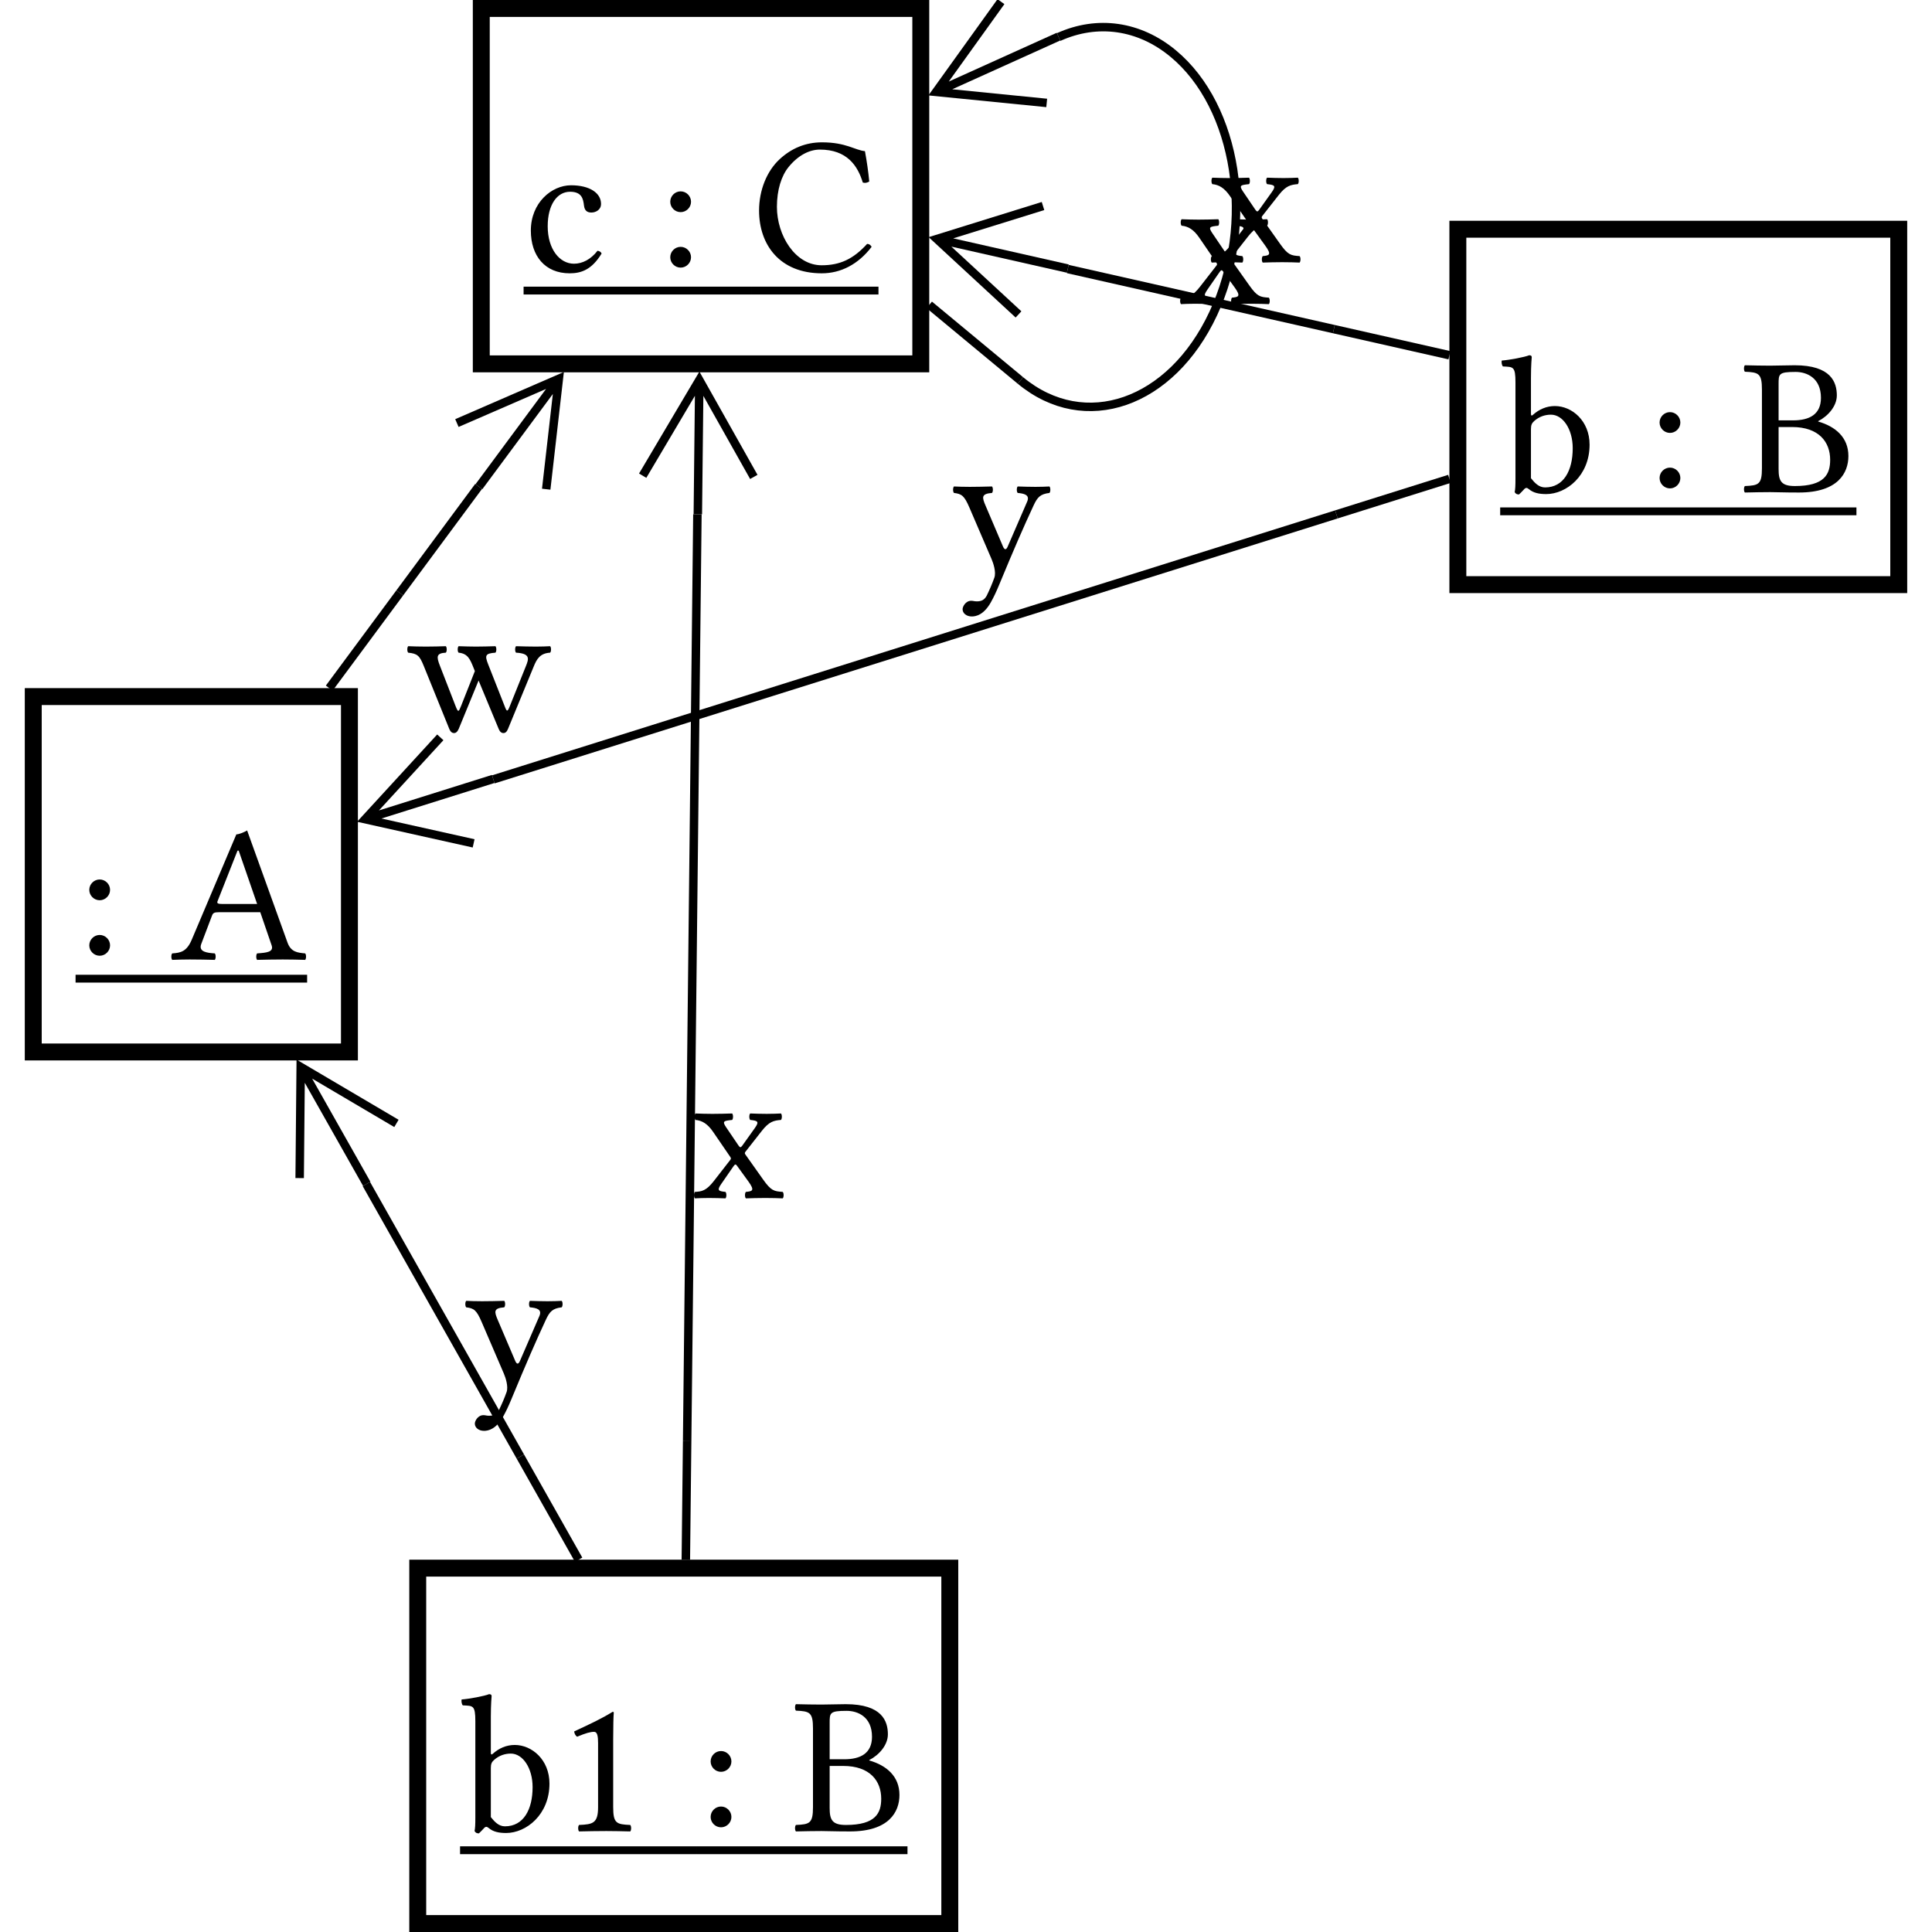
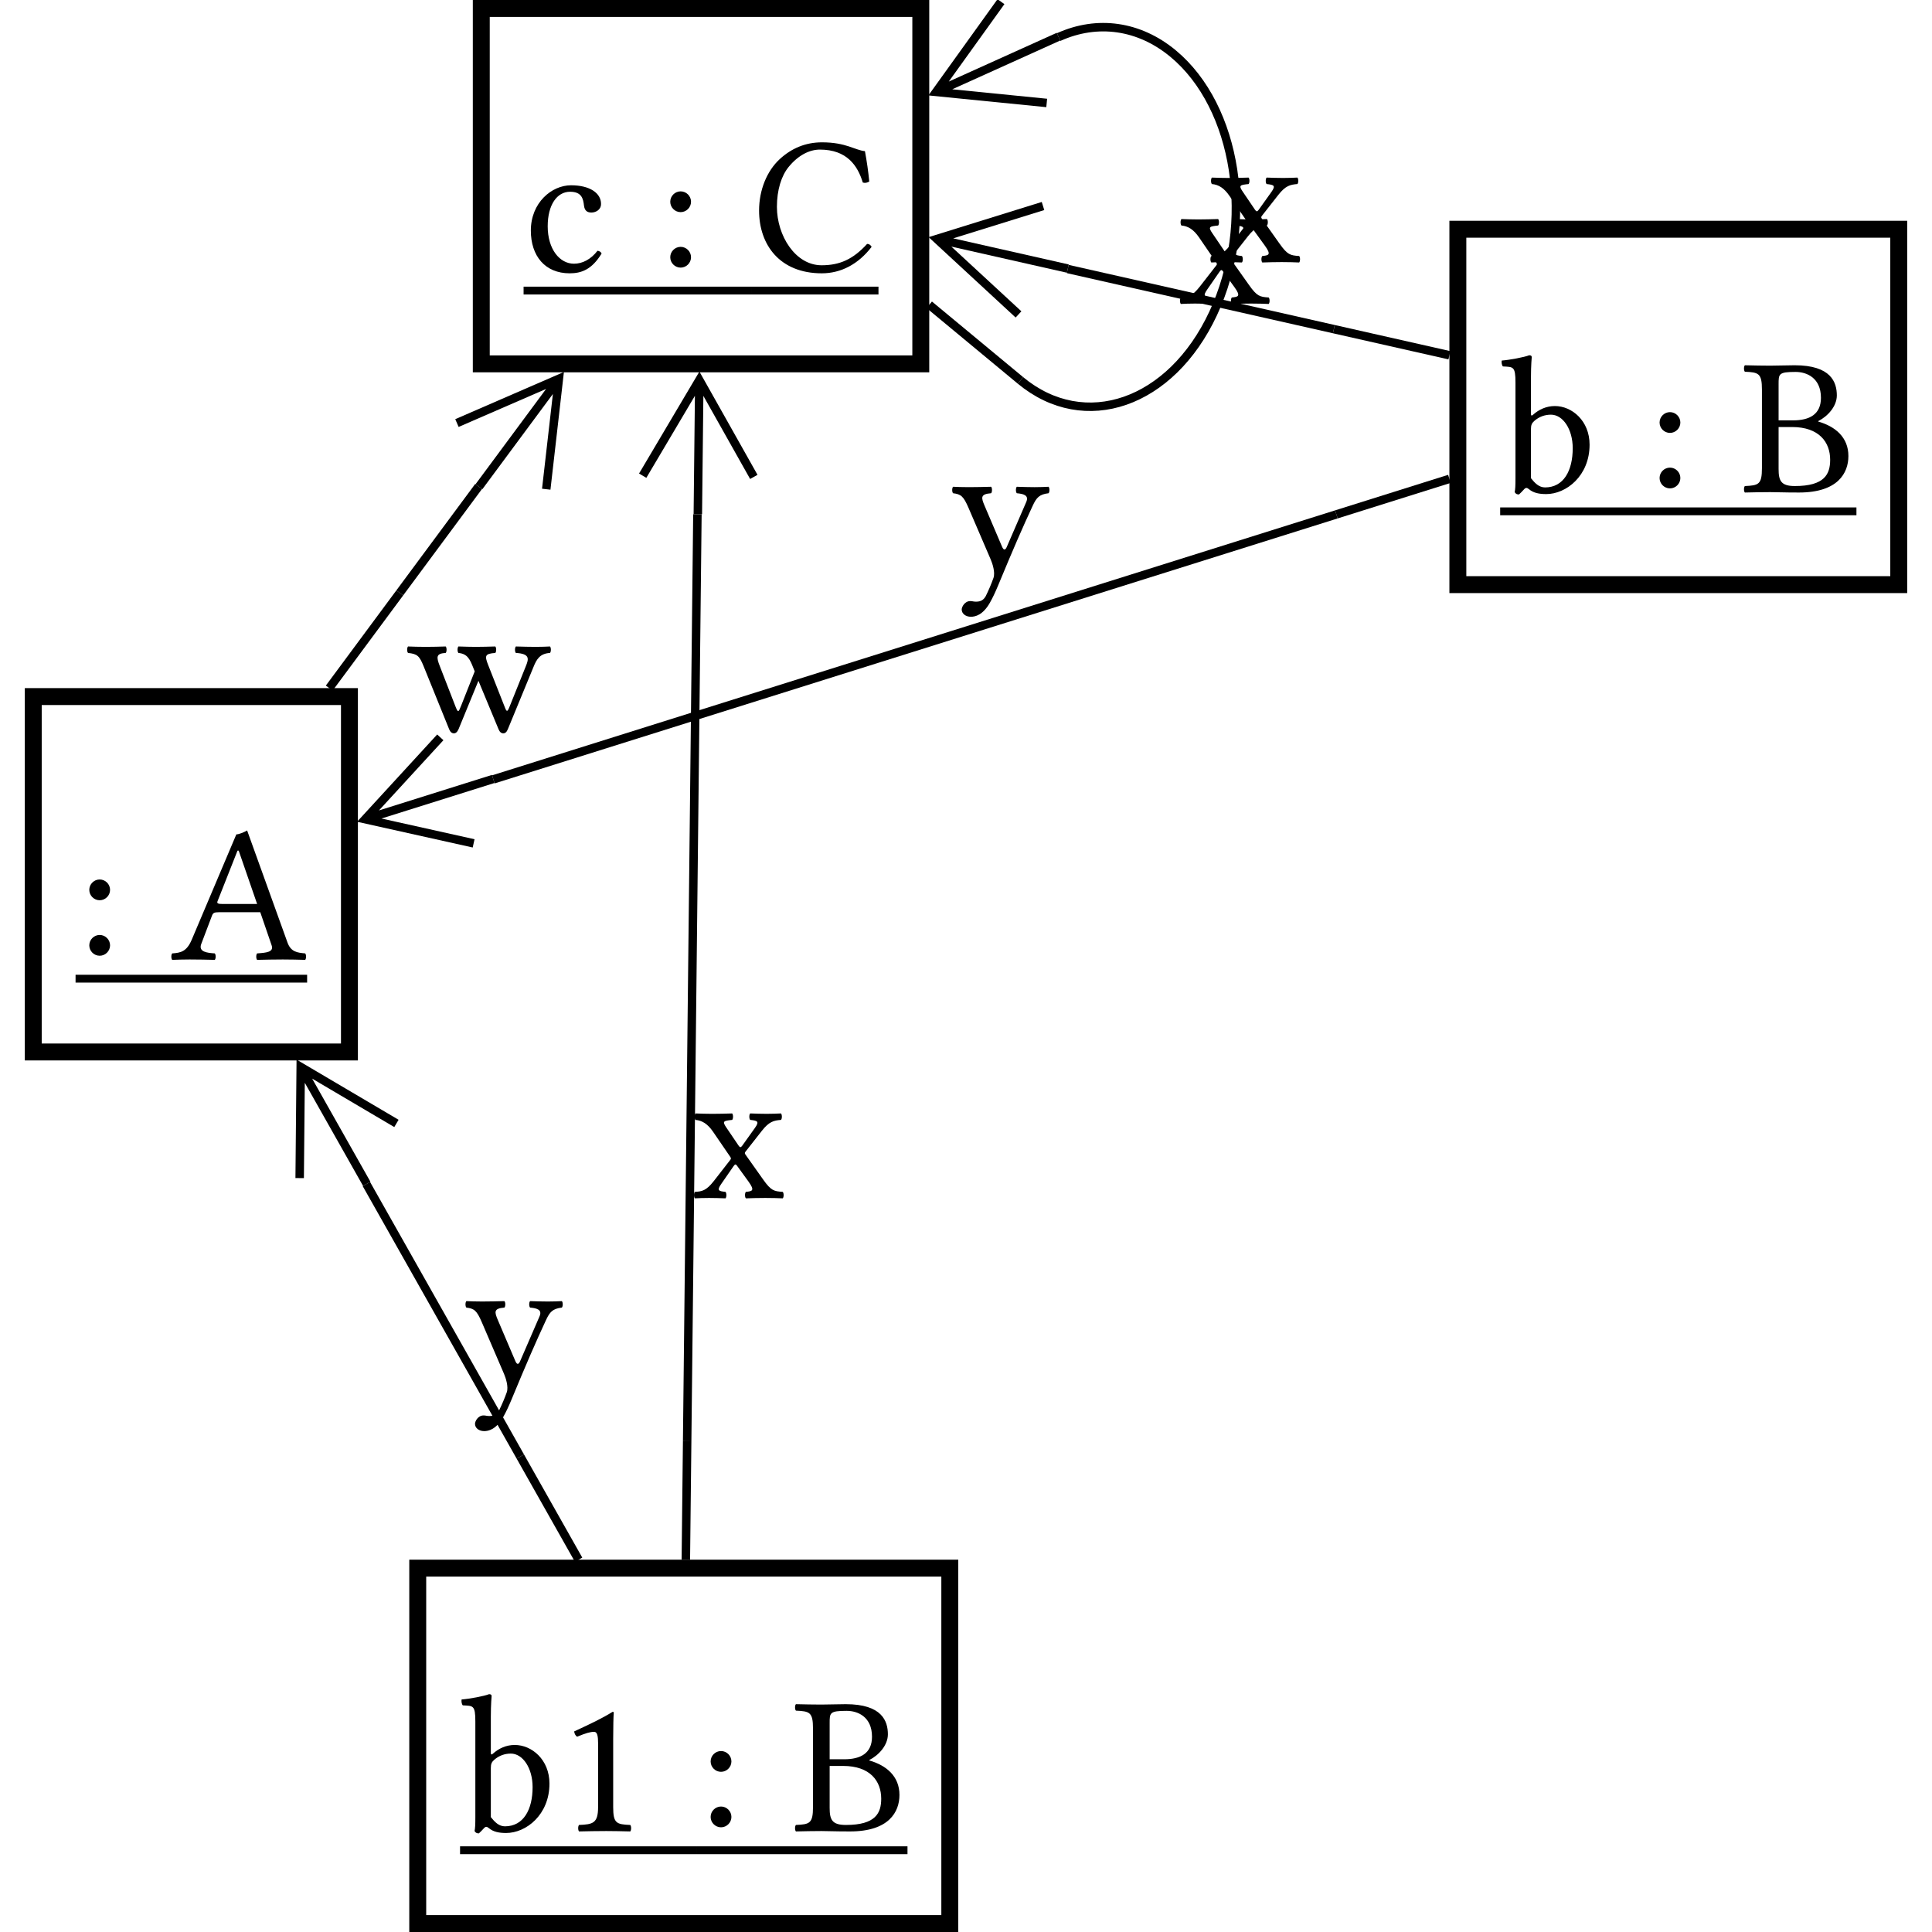
<svg xmlns="http://www.w3.org/2000/svg" font-size="1" height="400" stroke="rgb(0,0,0)" stroke-opacity="1" version="1.1" viewBox="0.0 0.0 400.0 400.0" width="400">
  <g fill="rgb(0,0,0)" fill-opacity="1.0" stroke="rgb(0,0,0)" stroke-linecap="butt" stroke-linejoin="miter" stroke-miterlimit="10.0" stroke-opacity="1.0" stroke-width="0.0">
    <path class="node" d="M 192.391,77.085 l -0,-77.085 h -94.5 l -0,77.085 Z" fill-opacity="1.0" />
    <path class="bgnode" d="M 188.888,73.581 l -0,-70.077 h -87.492 l -0,70.077 Z" fill="rgb(255,255,255)" fill-opacity="1.0" />
    <path class="nlabel" d="M 108.403,56.181 ZM 124.56,52.487 c -2.03,3.329 -4.181,4.1 -6.617 4.1c -5.115,-0 -8.038,-3.613 -8.038 -8.85c 0,-5.764 4.303,-9.377 8.322 -9.377c 3.897,-0 6.211,1.624 6.211 3.857c 0,1.258 -1.137,1.786 -1.989 1.786c -0.853,-0 -1.421,-0.365 -1.543 -1.461c -0.162,-1.421 -0.487,-2.842 -2.882 -2.842c -2.679,-0 -4.628,2.679 -4.628 7.145c 0,4.75 2.476,7.754 5.44 7.754c 1.746,-0 3.491,-0.893 4.871 -2.679c 0.365,0.041 0.69,0.203 0.853 0.568ZM 125.778,60.971 l -0,-1.624 h -17.375 l -0,1.624 ZM 135.926,60.971 l -0,-1.624 h -10.149 l -0,1.624 ZM 135.926,56.181 ZM 138.768,41.77 c 0,-1.177 0.974,-2.151 2.151 -2.151c 1.177,-0 2.151,0.974 2.151 2.151c 0,1.177 -0.974,2.151 -2.151 2.151c -1.177,-0 -2.151,-0.974 -2.151 -2.151ZM 138.768,41.77 ZM 138.768,53.258 c 0,-1.177 0.974,-2.151 2.151 -2.151c 1.177,-0 2.151,0.974 2.151 2.151c 0,1.177 -0.974,2.151 -2.151 2.151c -1.177,-0 -2.151,-0.974 -2.151 -2.151ZM 145.507,60.971 l -0,-1.624 h -9.58 l -0,1.624 ZM 155.655,60.971 l -0,-1.624 h -10.149 l -0,1.624 ZM 155.655,56.181 ZM 170.148,56.587 c -8.728,-0 -12.99,-5.935 -12.99 -12.99c 0,-4.234 1.608,-8.208 4.303 -10.677c 2.395,-2.192 5.277,-3.451 8.728 -3.451c 4.993,-0 6.82,1.624 8.89 1.827c 0.406,2.233 0.69,4.181 0.893 6.292c -0.459,0.244 -0.853,0.365 -1.34 0.203c -1.056,-3.491 -3.288,-6.82 -8.89 -6.82c -2.111,-0 -4.465,1.137 -6.479 3.613c -1.482,1.823 -2.411,4.737 -2.411 8.241c 0,5.927 3.792,12.097 9.256 12.097c 3.775,-0 6.536,-1.258 9.418 -4.425c 0.447,-0 0.731,0.244 0.934 0.609c -2.76,3.613 -6.373,5.48 -10.311 5.48ZM 181.88,60.971 l -0,-1.624 h -26.224 l -0,1.624 Z" fill-opacity="1.0" />
  </g>
  <g fill="rgb(0,0,0)" fill-opacity="1.0" stroke="rgb(0,0,0)" stroke-linecap="butt" stroke-linejoin="miter" stroke-miterlimit="10.0" stroke-opacity="1.0" stroke-width="0.0">
    <path class="node" d="M 198.398,400 l -0,-77.085 h -113.661 l -0,77.085 Z" fill-opacity="1.0" />
    <path class="bgnode" d="M 194.894,396.496 l -0,-70.077 h -106.653 l -0,70.077 Z" fill="rgb(255,255,255)" fill-opacity="1.0" />
    <path class="nlabel" d="M 95.249,379.096 ZM 102.312,364.36 c -0.524,0.463 -0.69,0.853 -0.69 1.705v 10.149 c 0.812,1.015 1.664,1.908 2.923 1.908c 3.857,-0 5.724,-3.491 5.724 -8.119c 0,-3.938 -2.03,-6.942 -4.506 -6.942c -1.177,-0 -2.395,0.365 -3.451 1.299ZM 102.312,364.36 ZM 102.028,363.102 c 1.258,-1.137 2.805,-1.827 4.547 -1.827c 3.532,-0 7.185,3.045 7.185 7.997c 0,6.455 -4.831,10.23 -8.972 10.23c -1.433,-0 -2.643,-0.223 -3.572 -1.007c -0.447,-0.373 -0.69,-0.373 -1.108 0.114c -0.313,0.361 -0.715,0.739 -0.962 0.974c -0.487,-0 -0.69,-0.162 -0.893 -0.487c 0.122,-0.568 0.162,-1.299 0.162 -2.882v -19.81 c 0,-3.41 -0.487,-3.207 -2.598 -3.329c -0.244,-0.244 -0.325,-0.893 -0.244 -1.218c 1.624,-0.122 4.668,-0.69 5.683 -1.096c 0.365,-0 0.528,0.122 0.528 0.406c 0,-0 -0.162,1.624 -0.162 4.263v 7.47 c 0,0.365 0.15,0.434 0.406 0.203ZM 115.262,383.886 l -0,-1.624 h -20.013 l -0,1.624 ZM 115.262,379.096 ZM 126.953,374.144 c 0,3.369 0.69,3.572 3.532 3.694c 0.244,0.244 0.244,1.096 0 1.34c -2.03,-0.041 -3.02,-0.081 -4.953 -0.081c -2.2,-0 -3.654,0.041 -5.643 0.081c -0.244,-0.244 -0.244,-1.096 0 -1.34c 2.842,-0.122 3.938,-0.325 3.938 -3.694v -13.234 c 0,-1.38 -0.142,-2.354 -0.812 -2.354c -0.771,-0 -1.685,0.244 -3.532 1.015c -0.365,-0.248 -0.544,-0.633 -0.609 -1.096c 3.572,-1.664 5.712,-2.667 7.957 -4.059c 0.142,-0 0.244,0.008 0.244 0.203c -0.069,0.528 -0.122,3.004 -0.122 5.44v 14.086 ZM 134.139,383.886 l -0,-1.624 h -18.877 l -0,1.624 ZM 144.287,383.886 l -0,-1.624 h -10.149 l -0,1.624 ZM 144.287,379.096 ZM 147.129,364.685 c 0,-1.177 0.974,-2.151 2.151 -2.151c 1.177,-0 2.151,0.974 2.151 2.151c 0,1.177 -0.974,2.151 -2.151 2.151c -1.177,-0 -2.151,-0.974 -2.151 -2.151ZM 147.129,364.685 ZM 147.129,376.173 c 0,-1.177 0.974,-2.151 2.151 -2.151c 1.177,-0 2.151,0.974 2.151 2.151c 0,1.177 -0.974,2.151 -2.151 2.151c -1.177,-0 -2.151,-0.974 -2.151 -2.151ZM 153.868,383.886 l -0,-1.624 h -9.58 l -0,1.624 ZM 164.017,383.886 l -0,-1.624 h -10.149 l -0,1.624 ZM 164.017,379.096 ZM 171.77,356.769 v 7.47 h 3.004 c 3.369,-0 5.764,-1.218 5.764 -4.668c 0,-4.141 -2.963,-5.359 -5.237 -5.359c -3.532,-0 -3.532,0.406 -3.532 2.558ZM 171.77,356.769 ZM 171.77,365.619 v 8.687 c 0,2.476 0.528,3.532 3.369 3.532c 6.17,-0 7.307,-2.476 7.307 -5.44c 0,-3.654 -2.314,-6.779 -7.875 -6.779h -2.801 ZM 171.77,365.619 ZM 170.025,352.912 c 1.461,-0 3.654,-0.081 5.074 -0.081c 7.551,-0 8.728,3.532 8.728 6.252c 0,2.204 -1.823,4.287 -3.857 5.318v 0.081 c 3.532,1.015 6.252,3.248 6.252 7.145c 0,3.491 -2.151,7.551 -10.23 7.551c -3.41,-0 -4.478,-0.081 -5.927 -0.081c -1.506,-0 -3.694,0.041 -5.277 0.081c -0.244,-0.244 -0.244,-1.096 0 -1.34c 2.842,-0.122 3.532,-0.325 3.532 -3.694v -16.279 c 0,-3.369 -0.69,-3.572 -3.532 -3.694c -0.244,-0.244 -0.244,-1.096 0 -1.34c 1.583,0.041 3.788,0.081 5.237 0.081ZM 187.886,383.886 l -0,-1.624 h -23.87 l -0,1.624 Z" fill-opacity="1.0" />
  </g>
  <g fill="rgb(0,0,0)" fill-opacity="1.0" stroke="rgb(0,0,0)" stroke-linecap="butt" stroke-linejoin="miter" stroke-miterlimit="10.0" stroke-opacity="1.0" stroke-width="0.0">
    <path class="node" d="M 394.867,122.793 l -0,-77.085 h -94.784 l -0,77.085 Z" fill-opacity="1.0" />
    <path class="bgnode" d="M 391.363,119.289 l -0,-70.077 h -87.776 l -0,70.077 Z" fill="rgb(255,255,255)" fill-opacity="1.0" />
    <path class="nlabel" d="M 310.594,101.889 ZM 317.658,87.153 c -0.524,0.463 -0.69,0.853 -0.69 1.705v 10.149 c 0.812,1.015 1.664,1.908 2.923 1.908c 3.857,-0 5.724,-3.491 5.724 -8.119c 0,-3.938 -2.03,-6.942 -4.506 -6.942c -1.177,-0 -2.395,0.365 -3.451 1.299ZM 317.658,87.153 ZM 317.374,85.894 c 1.258,-1.137 2.805,-1.827 4.547 -1.827c 3.532,-0 7.185,3.045 7.185 7.997c 0,6.455 -4.831,10.23 -8.972 10.23c -1.433,-0 -2.643,-0.223 -3.572 -1.007c -0.447,-0.373 -0.69,-0.373 -1.108 0.114c -0.313,0.361 -0.715,0.739 -0.962 0.974c -0.487,-0 -0.69,-0.162 -0.893 -0.487c 0.122,-0.568 0.162,-1.299 0.162 -2.882v -19.81 c 0,-3.41 -0.487,-3.207 -2.598 -3.329c -0.244,-0.244 -0.325,-0.893 -0.244 -1.218c 1.624,-0.122 4.668,-0.69 5.683 -1.096c 0.365,-0 0.528,0.122 0.528 0.406c 0,-0 -0.162,1.624 -0.162 4.263v 7.47 c 0,0.365 0.15,0.434 0.406 0.203ZM 330.608,106.679 l -0,-1.624 h -20.013 l -0,1.624 ZM 340.757,106.679 l -0,-1.624 h -10.149 l -0,1.624 ZM 340.757,101.889 ZM 343.598,87.478 c 0,-1.177 0.974,-2.151 2.151 -2.151c 1.177,-0 2.151,0.974 2.151 2.151c 0,1.177 -0.974,2.151 -2.151 2.151c -1.177,-0 -2.151,-0.974 -2.151 -2.151ZM 343.598,87.478 ZM 343.598,98.966 c 0,-1.177 0.974,-2.151 2.151 -2.151c 1.177,-0 2.151,0.974 2.151 2.151c 0,1.177 -0.974,2.151 -2.151 2.151c -1.177,-0 -2.151,-0.974 -2.151 -2.151ZM 350.337,106.679 l -0,-1.624 h -9.58 l -0,1.624 ZM 360.486,106.679 l -0,-1.624 h -10.149 l -0,1.624 ZM 360.486,101.889 ZM 368.239,79.561 v 7.47 h 3.004 c 3.369,-0 5.764,-1.218 5.764 -4.668c 0,-4.141 -2.963,-5.359 -5.237 -5.359c -3.532,-0 -3.532,0.406 -3.532 2.558ZM 368.239,79.561 ZM 368.239,88.411 v 8.687 c 0,2.476 0.528,3.532 3.369 3.532c 6.17,-0 7.307,-2.476 7.307 -5.44c 0,-3.654 -2.314,-6.779 -7.875 -6.779h -2.801 ZM 368.239,88.411 ZM 366.494,75.705 c 1.461,-0 3.654,-0.081 5.074 -0.081c 7.551,-0 8.728,3.532 8.728 6.252c 0,2.204 -1.823,4.287 -3.857 5.318v 0.081 c 3.532,1.015 6.252,3.248 6.252 7.145c 0,3.491 -2.151,7.551 -10.23 7.551c -3.41,-0 -4.478,-0.081 -5.927 -0.081c -1.506,-0 -3.694,0.041 -5.277 0.081c -0.244,-0.244 -0.244,-1.096 0 -1.34c 2.842,-0.122 3.532,-0.325 3.532 -3.694v -16.279 c 0,-3.369 -0.69,-3.572 -3.532 -3.694c -0.244,-0.244 -0.244,-1.096 0 -1.34c 1.583,0.041 3.788,0.081 5.237 0.081ZM 384.356,106.679 l -0,-1.624 h -23.87 l -0,1.624 Z" fill-opacity="1.0" />
  </g>
  <g fill="rgb(0,0,0)" fill-opacity="1.0" stroke="rgb(0,0,0)" stroke-linecap="butt" stroke-linejoin="miter" stroke-miterlimit="10.0" stroke-opacity="1.0" stroke-width="0.0">
    <path class="node" d="M 74.099,219.552 l -0,-77.085 h -68.966 l -0,77.085 Z" fill-opacity="1.0" />
    <path class="bgnode" d="M 70.595,216.048 l -0,-70.077 h -61.958 l -0,70.077 Z" fill="rgb(255,255,255)" fill-opacity="1.0" />
    <path class="nlabel" d="M 15.645,198.648 ZM 18.486,184.236 c 0,-1.177 0.974,-2.151 2.151 -2.151c 1.177,-0 2.151,0.974 2.151 2.151c 0,1.177 -0.974,2.151 -2.151 2.151c -1.177,-0 -2.151,-0.974 -2.151 -2.151ZM 18.486,184.236 ZM 18.486,195.725 c 0,-1.177 0.974,-2.151 2.151 -2.151c 1.177,-0 2.151,0.974 2.151 2.151c 0,1.177 -0.974,2.151 -2.151 2.151c -1.177,-0 -2.151,-0.974 -2.151 -2.151ZM 25.225,203.438 l -0,-1.624 h -9.58 l -0,1.624 ZM 35.374,203.438 l -0,-1.624 h -10.149 l -0,1.624 ZM 35.374,198.648 ZM 46.05,187.159 h 7.185 l -3.816,-11.042 h -0.244 l -4.149,10.502 c -0.154,0.418 0.13,0.54 1.023 0.54ZM 46.05,187.159 ZM 41.666,195.441 c -0.633,1.669 1.275,1.843 2.801 1.949c 0.244,0.244 0.244,1.096 0 1.34c -1.502,-0.041 -3.532,-0.081 -5.196 -0.081c -1.23,-0 -2.558,0.041 -3.613 0.081c -0.244,-0.244 -0.244,-1.096 0 -1.34c 1.766,-0.122 3.004,-0.365 4.059 -2.882l 9.215,-21.759 c 0.528,-0 1.624,-0.447 2.233 -0.812l 8.363,23.22 c 0.706,1.957 2.079,2.091 3.654 2.233c 0.244,0.244 0.244,1.096 0 1.34c -1.421,-0.041 -2.963,-0.081 -4.628 -0.081c -1.583,-0 -3.816,0.041 -5.318 0.081c -0.244,-0.244 -0.244,-1.096 0 -1.34c 1.932,-0.138 3.483,-0.264 3.004 -1.664l -2.354,-6.861 h -8.566 c -0.974,-0 -1.218,0.162 -1.421 0.69ZM 63.587,203.438 l -0,-1.624 h -28.213 l -0,1.624 Z" fill-opacity="1.0" />
  </g>
  <g fill="rgb(0,0,0)" fill-opacity="0.0" stroke="rgb(0,0,0)" stroke-linecap="butt" stroke-linejoin="miter" stroke-miterlimit="10.0" stroke-opacity="1.0" stroke-width="1.752">
-     <path class="edge" d="M 219.181,7.666 c 8.052,-3.638 16.703,-2.392 23.705 3.414c 13.316,11.041 17.033,35.145 8.303 53.838c -8.73,18.693 -26.601,24.896 -39.917 13.855" fill="none" fill-opacity="0.0" />
-     <path class="edge" d="M 219.506,8.385 l -22.352,10.098 l 19.643,1.957 l -0.174,1.743 l -24.406,-2.431 l 14.309,-19.921 l 1.423,1.022 l -11.516,16.033 l 22.352,-10.098 l 0.721,1.597 Z" fill-opacity="1.0" stroke-width="0.0" />
-     <path class="edge" d="M 211.831,78.099 l -1.118,1.349 l -18.881,-15.655 l 1.118,-1.349 Z" fill-opacity="1.0" stroke-width="0.0" />
-     <path class="elabel" d="M 243.665,62.884 ZM 251.053,48.351 l 2.476,3.654 c 0.308,0.455 0.479,0.487 0.771 0.081l 2.639,-3.694 c 0.982,-1.376 0.516,-1.502 -0.974 -1.664c -0.244,-0.244 -0.244,-1.096 0 -1.34c 1.056,0.041 2.192,0.081 3.41 0.081c 1.218,-0 2.151,-0.041 2.963 -0.081c 0.244,0.244 0.244,1.096 0 1.34c -1.482,0.122 -2.436,0.325 -3.938 2.233l -3.41,4.344 c -0.191,0.244 -0.171,0.369 0 0.609l 3.654,5.156 c 1.636,2.31 2.22,2.436 4.059 2.558c 0.244,0.244 0.244,1.096 0 1.34c -0.974,-0.041 -2.07,-0.081 -3.613 -0.081c -1.461,-0 -2.801,0.041 -4.019 0.081c -0.244,-0.244 -0.244,-1.096 0 -1.34c 1.287,-0.134 1.94,-0.207 0.528 -2.151l -2.354,-3.248 c -0.256,-0.349 -0.394,-0.402 -0.731 0.081l -2.558,3.694 c -0.913,1.319 -0.568,1.474 0.893 1.624c 0.244,0.244 0.244,1.096 0 1.34c -1.056,-0.041 -2.192,-0.081 -3.41 -0.081c -1.218,-0 -2.111,0.041 -2.923 0.081c -0.244,-0.244 -0.244,-1.096 0 -1.34c 1.421,-0.081 2.33,-0.207 3.938 -2.273l 3.41,-4.384 c 0.146,-0.187 0.158,-0.317 -0.041 -0.609l -3.532,-5.156 c -1.137,-1.664 -2.273,-2.354 -3.654 -2.476c -0.244,-0.244 -0.244,-1.096 0 -1.34c 1.056,0.041 2.273,0.081 3.491 0.081c 1.218,-0 3.004,-0.041 4.1 -0.081c 0.244,0.244 0.244,1.096 0 1.34c -1.815,0.191 -2.107,0.252 -1.177 1.624Z" fill-opacity="1.0" stroke-width="0.0" />
+     <path class="edge" d="M 219.182,7.673 c 8.045,-3.633 16.688,-2.389 23.683 3.411c 13.309,11.033 17.026,35.126 8.302 53.813c -8.724,18.687 -26.585,24.892 -39.894 13.859" fill="none" fill-opacity="0.0" />
+     <path class="edge" d="M 219.507,8.391 l -22.353,10.095 l 19.643,1.959 l -0.174,1.743 l -24.406,-2.434 l 14.311,-19.919 l 1.423,1.022 l -11.518,16.032 l 22.353,-10.095 l 0.721,1.597 Z" fill-opacity="1.0" stroke-width="0.0" />
+     <path class="edge" d="M 211.833,78.082 l -1.118,1.349 l -18.883,-15.653 l 1.118,-1.349 Z" fill-opacity="1.0" stroke-width="0.0" />
+     <path class="elabel" d="M 243.634,62.846 ZM 251.022,48.313 l 2.476,3.654 c 0.308,0.455 0.479,0.487 0.771 0.081l 2.639,-3.694 c 0.982,-1.376 0.516,-1.502 -0.974 -1.664c -0.244,-0.244 -0.244,-1.096 0 -1.34c 1.056,0.041 2.192,0.081 3.41 0.081c 1.218,-0 2.151,-0.041 2.963 -0.081c 0.244,0.244 0.244,1.096 0 1.34c -1.482,0.122 -2.436,0.325 -3.938 2.233l -3.41,4.344 c -0.191,0.244 -0.171,0.369 0 0.609l 3.654,5.156 c 1.636,2.31 2.22,2.436 4.059 2.558c 0.244,0.244 0.244,1.096 0 1.34c -0.974,-0.041 -2.07,-0.081 -3.613 -0.081c -1.461,-0 -2.801,0.041 -4.019 0.081c -0.244,-0.244 -0.244,-1.096 0 -1.34c 1.287,-0.134 1.94,-0.207 0.528 -2.151l -2.354,-3.248 c -0.256,-0.349 -0.394,-0.402 -0.731 0.081l -2.558,3.694 c -0.913,1.319 -0.568,1.474 0.893 1.624c 0.244,0.244 0.244,1.096 0 1.34c -1.056,-0.041 -2.192,-0.081 -3.41 -0.081c -1.218,-0 -2.111,0.041 -2.923 0.081c -0.244,-0.244 -0.244,-1.096 0 -1.34c 1.421,-0.081 2.33,-0.207 3.938 -2.273l 3.41,-4.384 c 0.146,-0.187 0.158,-0.317 -0.041 -0.609l -3.532,-5.156 c -1.137,-1.664 -2.273,-2.354 -3.654 -2.476c -0.244,-0.244 -0.244,-1.096 0 -1.34c 1.056,0.041 2.273,0.081 3.491 0.081c 1.218,-0 3.004,-0.041 4.1 -0.081c 0.244,0.244 0.244,1.096 0 1.34c -1.815,0.191 -2.107,0.252 -1.177 1.624Z" fill-opacity="1.0" stroke-width="0.0" />
  </g>
  <g fill="rgb(0,0,0)" fill-opacity="0.0" stroke="rgb(0,0,0)" stroke-linecap="butt" stroke-linejoin="miter" stroke-miterlimit="10.0" stroke-opacity="1.0" stroke-width="1.752">
-     <path class="edge" d="M 144.391,106.479 c -0.586,53.074 -1.606,145.131 -2.124 191.91" fill="none" fill-opacity="0.0" />
-     <path class="edge" d="M 143.602,106.471 l 0.271,-24.526 l -10.059,16.986 l -1.507,-0.893 l 12.497,-21.104 l 12.028,21.375 l -1.527,0.859 l -9.681,-17.204 l -0.271,24.526 l -1.752,-0.019 Z" fill-opacity="1.0" stroke-width="0.0" />
-     <path class="edge" d="M 141.391,298.38 l 1.752,0.019 l -0.272,24.526 l -1.752,-0.019 Z" fill-opacity="1.0" stroke-width="0.0" />
-     <path class="elabel" d="M 143.02,248.025 ZM 150.408,233.493 l 2.476,3.654 c 0.308,0.455 0.479,0.487 0.771 0.081l 2.639,-3.694 c 0.982,-1.376 0.516,-1.502 -0.974 -1.664c -0.244,-0.244 -0.244,-1.096 0 -1.34c 1.056,0.041 2.192,0.081 3.41 0.081c 1.218,-0 2.151,-0.041 2.963 -0.081c 0.244,0.244 0.244,1.096 0 1.34c -1.482,0.122 -2.436,0.325 -3.938 2.233l -3.41,4.344 c -0.191,0.244 -0.171,0.369 0 0.609l 3.654,5.156 c 1.636,2.31 2.22,2.436 4.059 2.558c 0.244,0.244 0.244,1.096 0 1.34c -0.974,-0.041 -2.07,-0.081 -3.613 -0.081c -1.461,-0 -2.801,0.041 -4.019 0.081c -0.244,-0.244 -0.244,-1.096 0 -1.34c 1.287,-0.134 1.94,-0.207 0.528 -2.151l -2.354,-3.248 c -0.256,-0.349 -0.394,-0.402 -0.731 0.081l -2.558,3.694 c -0.913,1.319 -0.568,1.474 0.893 1.624c 0.244,0.244 0.244,1.096 0 1.34c -1.056,-0.041 -2.192,-0.081 -3.41 -0.081c -1.218,-0 -2.111,0.041 -2.923 0.081c -0.244,-0.244 -0.244,-1.096 0 -1.34c 1.421,-0.081 2.33,-0.207 3.938 -2.273l 3.41,-4.384 c 0.146,-0.187 0.158,-0.317 -0.041 -0.609l -3.532,-5.156 c -1.137,-1.664 -2.273,-2.354 -3.654 -2.476c -0.244,-0.244 -0.244,-1.096 0 -1.34c 1.056,0.041 2.273,0.081 3.491 0.081c 1.218,-0 3.004,-0.041 4.1 -0.081c 0.244,0.244 0.244,1.096 0 1.34c -1.815,0.191 -2.107,0.252 -1.177 1.624Z" fill-opacity="1.0" stroke-width="0.0" />
+     <path class="edge" d="M 144.391,106.479 c -0.581,52.685 -1.606,145.38 -2.123 191.91" fill="none" fill-opacity="0.0" />
+     <path class="edge" d="M 143.603,106.471 l 0.271,-24.526 l -10.058,16.986 l -1.508,-0.893 l 12.497,-21.104 l 12.028,21.375 l -1.527,0.859 l -9.681,-17.204 l -0.271,24.526 l -1.752,-0.019 Z" fill-opacity="1.0" stroke-width="0.0" />
+     <path class="edge" d="M 141.393,298.38 l 1.752,0.019 l -0.272,24.526 l -1.752,-0.019 Z" fill-opacity="1.0" stroke-width="0.0" />
+     <path class="elabel" d="M 143.021,248.019 ZM 150.41,233.487 l 2.476,3.654 c 0.308,0.455 0.479,0.487 0.771 0.081l 2.639,-3.694 c 0.982,-1.376 0.516,-1.502 -0.974 -1.664c -0.244,-0.244 -0.244,-1.096 0 -1.34c 1.056,0.041 2.192,0.081 3.41 0.081c 1.218,-0 2.151,-0.041 2.963 -0.081c 0.244,0.244 0.244,1.096 0 1.34c -1.482,0.122 -2.436,0.325 -3.938 2.233l -3.41,4.344 c -0.191,0.244 -0.171,0.369 0 0.609l 3.654,5.156 c 1.636,2.31 2.22,2.436 4.059 2.558c 0.244,0.244 0.244,1.096 0 1.34c -0.974,-0.041 -2.07,-0.081 -3.613 -0.081c -1.461,-0 -2.801,0.041 -4.019 0.081c -0.244,-0.244 -0.244,-1.096 0 -1.34c 1.287,-0.134 1.94,-0.207 0.528 -2.151l -2.354,-3.248 c -0.256,-0.349 -0.394,-0.402 -0.731 0.081l -2.558,3.694 c -0.913,1.319 -0.568,1.474 0.893 1.624c 0.244,0.244 0.244,1.096 0 1.34c -1.056,-0.041 -2.192,-0.081 -3.41 -0.081c -1.218,-0 -2.111,0.041 -2.923 0.081c -0.244,-0.244 -0.244,-1.096 0 -1.34c 1.421,-0.081 2.33,-0.207 3.938 -2.273l 3.41,-4.384 c 0.146,-0.187 0.158,-0.317 -0.041 -0.609l -3.532,-5.156 c -1.137,-1.664 -2.273,-2.354 -3.654 -2.476c -0.244,-0.244 -0.244,-1.096 0 -1.34c 1.056,0.041 2.273,0.081 3.491 0.081c 1.218,-0 3.004,-0.041 4.1 -0.081c 0.244,0.244 0.244,1.096 0 1.34c -1.815,0.191 -2.107,0.252 -1.177 1.624Z" fill-opacity="1.0" stroke-width="0.0" />
  </g>
  <g fill="rgb(0,0,0)" fill-opacity="0.0" stroke="rgb(0,0,0)" stroke-linecap="butt" stroke-linejoin="miter" stroke-miterlimit="10.0" stroke-opacity="1.0" stroke-width="1.752">
-     <path class="edge" d="M 221.065,55.696 c 17.995,4.066 37.897,8.561 55.094 12.446" fill="none" fill-opacity="0.0" />
-     <path class="edge" d="M 220.891,56.465 l -23.924,-5.406 l 14.5,13.396 l -1.189,1.287 l -18.015,-16.644 l 23.422,-7.28 l 0.52,1.673 l -18.851,5.859 l 23.924,5.406 l -0.386,1.709 Z" fill-opacity="1.0" stroke-width="0.0" />
-     <path class="edge" d="M 275.966,68.996 l 0.386,-1.709 l 23.924,5.405 l -0.386,1.709 Z" fill-opacity="1.0" stroke-width="0.0" />
-     <path class="elabel" d="M 250.03,54.28 ZM 257.419,39.747 l 2.476,3.654 c 0.308,0.455 0.479,0.487 0.771 0.081l 2.639,-3.694 c 0.982,-1.376 0.516,-1.502 -0.974 -1.664c -0.244,-0.244 -0.244,-1.096 0 -1.34c 1.056,0.041 2.192,0.081 3.41 0.081c 1.218,-0 2.151,-0.041 2.963 -0.081c 0.244,0.244 0.244,1.096 0 1.34c -1.482,0.122 -2.436,0.325 -3.938 2.233l -3.41,4.344 c -0.191,0.244 -0.171,0.369 0 0.609l 3.654,5.156 c 1.636,2.31 2.22,2.436 4.059 2.558c 0.244,0.244 0.244,1.096 0 1.34c -0.974,-0.041 -2.07,-0.081 -3.613 -0.081c -1.461,-0 -2.801,0.041 -4.019 0.081c -0.244,-0.244 -0.244,-1.096 0 -1.34c 1.287,-0.134 1.94,-0.207 0.528 -2.151l -2.354,-3.248 c -0.256,-0.349 -0.394,-0.402 -0.731 0.081l -2.558,3.694 c -0.913,1.319 -0.568,1.474 0.893 1.624c 0.244,0.244 0.244,1.096 0 1.34c -1.056,-0.041 -2.192,-0.081 -3.41 -0.081c -1.218,-0 -2.111,0.041 -2.923 0.081c -0.244,-0.244 -0.244,-1.096 0 -1.34c 1.421,-0.081 2.33,-0.207 3.938 -2.273l 3.41,-4.384 c 0.146,-0.187 0.158,-0.317 -0.041 -0.609l -3.532,-5.156 c -1.137,-1.664 -2.273,-2.354 -3.654 -2.476c -0.244,-0.244 -0.244,-1.096 0 -1.34c 1.056,0.041 2.273,0.081 3.491 0.081c 1.218,-0 3.004,-0.041 4.1 -0.081c 0.244,0.244 0.244,1.096 0 1.34c -1.815,0.191 -2.107,0.252 -1.177 1.624Z" fill-opacity="1.0" stroke-width="0.0" />
+     <path class="edge" d="M 221.065,55.695 c 17.96,4.059 37.812,8.546 55.094 12.45" fill="none" fill-opacity="0.0" />
+     <path class="edge" d="M 220.891,56.464 l -23.924,-5.407 l 14.499,13.396 l -1.189,1.287 l -18.015,-16.645 l 23.422,-7.279 l 0.52,1.673 l -18.851,5.859 l 23.924,5.407 l -0.386,1.709 Z" fill-opacity="1.0" stroke-width="0.0" />
+     <path class="edge" d="M 275.966,69 l 0.386,-1.709 l 23.924,5.405 l -0.386,1.709 Z" fill-opacity="1.0" stroke-width="0.0" />
+     <path class="elabel" d="M 249.939,54.26 ZM 257.328,39.727 l 2.476,3.654 c 0.308,0.455 0.479,0.487 0.771 0.081l 2.639,-3.694 c 0.982,-1.376 0.516,-1.502 -0.974 -1.664c -0.244,-0.244 -0.244,-1.096 0 -1.34c 1.056,0.041 2.192,0.081 3.41 0.081c 1.218,-0 2.151,-0.041 2.963 -0.081c 0.244,0.244 0.244,1.096 0 1.34c -1.482,0.122 -2.436,0.325 -3.938 2.233l -3.41,4.344 c -0.191,0.244 -0.171,0.369 0 0.609l 3.654,5.156 c 1.636,2.31 2.22,2.436 4.059 2.558c 0.244,0.244 0.244,1.096 0 1.34c -0.974,-0.041 -2.07,-0.081 -3.613 -0.081c -1.461,-0 -2.801,0.041 -4.019 0.081c -0.244,-0.244 -0.244,-1.096 0 -1.34c 1.287,-0.134 1.94,-0.207 0.528 -2.151l -2.354,-3.248 c -0.256,-0.349 -0.394,-0.402 -0.731 0.081l -2.558,3.694 c -0.913,1.319 -0.568,1.474 0.893 1.624c 0.244,0.244 0.244,1.096 0 1.34c -1.056,-0.041 -2.192,-0.081 -3.41 -0.081c -1.218,-0 -2.111,0.041 -2.923 0.081c -0.244,-0.244 -0.244,-1.096 0 -1.34c 1.421,-0.081 2.33,-0.207 3.938 -2.273l 3.41,-4.384 c 0.146,-0.187 0.158,-0.317 -0.041 -0.609l -3.532,-5.156 c -1.137,-1.664 -2.273,-2.354 -3.654 -2.476c -0.244,-0.244 -0.244,-1.096 0 -1.34c 1.056,0.041 2.273,0.081 3.491 0.081c 1.218,-0 3.004,-0.041 4.1 -0.081c 0.244,0.244 0.244,1.096 0 1.34c -1.815,0.191 -2.107,0.252 -1.177 1.624Z" fill-opacity="1.0" stroke-width="0.0" />
  </g>
  <g fill="rgb(0,0,0)" fill-opacity="0.0" stroke="rgb(0,0,0)" stroke-linecap="butt" stroke-linejoin="miter" stroke-miterlimit="10.0" stroke-opacity="1.0" stroke-width="1.752">
-     <path class="edge" d="M 99.09,100.708 c -5.297,7.152 -11.358,15.338 -16.326 22.048" fill="none" fill-opacity="0.0" />
-     <path class="edge" d="M 98.456,100.239 l 14.597,-19.71 l -18.107,7.864 l -0.698,-1.607 l 22.497,-9.771 l -2.787,24.368 l -1.741,-0.199 l 2.243,-19.613 l -14.597,19.71 l -1.408,-1.043 Z" fill-opacity="1.0" stroke-width="0.0" />
-     <path class="edge" d="M 82.059,122.234 l 1.408,1.043 l -14.596,19.711 l -1.408,-1.043 Z" fill-opacity="1.0" stroke-width="0.0" />
-     <path class="elabel" d="M 84.066,151.284 ZM 92.306,135.127 c -1.949,0.122 -1.989,0.771 -1.222 2.72l 3.248,8.363 c 0.524,1.319 0.613,1.258 1.141 -0.081l 2.842,-7.185 l -0.26,-0.649 c -0.727,-1.819 -1.202,-2.984 -3.11 -3.166c -0.244,-0.244 -0.244,-1.096 0 -1.34c 1.218,0.041 2.558,0.081 3.572 0.081c 1.218,-0 2.842,-0.041 4.059 -0.081c 0.244,0.244 0.244,1.096 0 1.34c -2.151,0.162 -2.233,0.568 -1.482 2.476l 3.503,8.89 c 0.333,0.844 0.495,0.853 0.901 -0.162l 3.394,-8.444 c 0.572,-1.425 0.991,-2.598 -2.054 -2.76c -0.244,-0.244 -0.244,-1.096 0 -1.34c 1.218,0.041 2.923,0.081 4.141 0.081c 1.218,-0 2.111,-0.041 2.923 -0.081c 0.244,0.244 0.244,1.096 0 1.34c -2.07,0.122 -2.76,1.262 -3.426 2.923l -5.302,12.869 c -0.244,0.609 -0.568,0.853 -0.934 0.853c -0.406,-0 -0.731,-0.244 -0.974 -0.812l -4.181,-10.068 l -4.1,9.986 c -0.284,0.649 -0.609,0.893 -0.974 0.893c -0.406,-0 -0.731,-0.244 -0.974 -0.812l -5.314,-13.112 c -0.857,-2.111 -1.299,-2.525 -3.211 -2.72c -0.244,-0.244 -0.244,-1.096 0 -1.34c 1.064,0.041 2.151,0.081 3.694 0.081c 1.461,-0 2.882,-0.041 4.1 -0.081c 0.244,0.244 0.244,1.096 0 1.34Z" fill-opacity="1.0" stroke-width="0.0" />
+     <path class="edge" d="M 99.096,100.707 c -5.282,7.132 -11.404,15.394 -16.334 22.05" fill="none" fill-opacity="0.0" />
+     <path class="edge" d="M 98.463,100.238 l 14.598,-19.709 l -18.107,7.863 l -0.698,-1.607 l 22.497,-9.77 l -2.788,24.368 l -1.741,-0.199 l 2.244,-19.613 l -14.598,19.709 l -1.408,-1.043 Z" fill-opacity="1.0" stroke-width="0.0" />
+     <path class="edge" d="M 82.058,122.236 l 1.408,1.043 l -14.598,19.709 l -1.408,-1.043 Z" fill-opacity="1.0" stroke-width="0.0" />
+     <path class="elabel" d="M 84.034,151.339 ZM 92.275,135.183 c -1.949,0.122 -1.989,0.771 -1.222 2.72l 3.248,8.363 c 0.524,1.319 0.613,1.258 1.141 -0.081l 2.842,-7.185 l -0.26,-0.649 c -0.727,-1.819 -1.202,-2.984 -3.11 -3.166c -0.244,-0.244 -0.244,-1.096 0 -1.34c 1.218,0.041 2.558,0.081 3.572 0.081c 1.218,-0 2.842,-0.041 4.059 -0.081c 0.244,0.244 0.244,1.096 0 1.34c -2.151,0.162 -2.233,0.568 -1.482 2.476l 3.503,8.89 c 0.333,0.844 0.495,0.853 0.901 -0.162l 3.394,-8.444 c 0.572,-1.425 0.991,-2.598 -2.054 -2.76c -0.244,-0.244 -0.244,-1.096 0 -1.34c 1.218,0.041 2.923,0.081 4.141 0.081c 1.218,-0 2.111,-0.041 2.923 -0.081c 0.244,0.244 0.244,1.096 0 1.34c -2.07,0.122 -2.76,1.262 -3.426 2.923l -5.302,12.869 c -0.244,0.609 -0.568,0.853 -0.934 0.853c -0.406,-0 -0.731,-0.244 -0.974 -0.812l -4.181,-10.068 l -4.1,9.986 c -0.284,0.649 -0.609,0.893 -0.974 0.893c -0.406,-0 -0.731,-0.244 -0.974 -0.812l -5.314,-13.112 c -0.857,-2.111 -1.299,-2.525 -3.211 -2.72c -0.244,-0.244 -0.244,-1.096 0 -1.34c 1.064,0.041 2.151,0.081 3.694 0.081c 1.461,-0 2.882,-0.041 4.1 -0.081c 0.244,0.244 0.244,1.096 0 1.34Z" fill-opacity="1.0" stroke-width="0.0" />
  </g>
  <g fill="rgb(0,0,0)" fill-opacity="0.0" stroke="rgb(0,0,0)" stroke-linecap="butt" stroke-linejoin="miter" stroke-miterlimit="10.0" stroke-opacity="1.0" stroke-width="1.752">
-     <path class="edge" d="M 75.854,245.144 c 9.964,17.633 22.696,40.165 31.877 56.416" fill="none" fill-opacity="0.0" />
-     <path class="edge" d="M 75.168,245.532 l -12.066,-21.354 l -0.183,19.74 l -1.752,-0.016 l 0.227,-24.526 l 21.127,12.46 l -0.89,1.509 l -17.004,-10.028 l 12.066,21.354 l -1.525,0.862 Z" fill-opacity="1.0" stroke-width="0.0" />
-     <path class="edge" d="M 106.969,301.991 l 1.525,-0.862 l 12.064,21.355 l -1.525,0.862 Z" fill-opacity="1.0" stroke-width="0.0" />
-     <path class="elabel" d="M 95.874,286.824 ZM 104.155,293.319 c -1.461,2.598 -3.085,2.923 -3.938 2.923c -1.096,-0 -1.908,-0.649 -1.908 -1.502c 0,-0.528 0.609,-1.746 1.786 -1.746c 0.447,-0 0.609,0.122 1.177 0.122c 1.015,-0 1.583,-0.365 2.03 -1.177c 0.609,-1.258 1.1,-2.379 1.583 -3.735c 0.406,-1.137 -0.215,-3 -0.568 -3.816l -4.591,-10.677 c -1.064,-2.476 -1.591,-2.842 -3.203 -3.045c -0.244,-0.244 -0.244,-1.096 0 -1.34c 0.812,0.041 1.908,0.081 3.288 0.081c 1.461,-0 3.085,-0.041 4.587 -0.081c 0.244,0.244 0.244,1.096 0 1.34c -2.273,0.175 -2.062,0.926 -1.331 2.639l 3.601,8.444 c 0.345,0.804 0.686,0.694 0.97 0.041l 4.027,-9.296 c 0.649,-1.461 -0.666,-1.705 -1.949 -1.827c -0.244,-0.244 -0.244,-1.096 0 -1.34c 1.218,0.041 2.476,0.081 3.694 0.081c 1.137,-0 2.07,-0.041 2.882 -0.081c 0.244,0.244 0.244,1.096 0 1.34c -1.908,0.231 -2.489,0.881 -3.288 2.598c -2.119,4.563 -3.938,8.728 -7.185 16.563c -0.499,1.202 -1.031,2.363 -1.664 3.491Z" fill-opacity="1.0" stroke-width="0.0" />
+     <path class="edge" d="M 75.856,245.145 c 9.936,17.586 22.747,40.268 31.87 56.415" fill="none" fill-opacity="0.0" />
+     <path class="edge" d="M 75.169,245.533 l -12.065,-21.354 l -0.184,19.74 l -1.752,-0.016 l 0.228,-24.526 l 21.126,12.461 l -0.89,1.509 l -17.003,-10.029 l 12.065,21.354 l -1.525,0.862 Z" fill-opacity="1.0" stroke-width="0.0" />
+     <path class="edge" d="M 106.963,301.991 l 1.525,-0.862 l 12.064,21.355 l -1.525,0.862 Z" fill-opacity="1.0" stroke-width="0.0" />
+     <path class="elabel" d="M 95.908,286.879 ZM 104.189,293.375 c -1.461,2.598 -3.085,2.923 -3.938 2.923c -1.096,-0 -1.908,-0.649 -1.908 -1.502c 0,-0.528 0.609,-1.746 1.786 -1.746c 0.447,-0 0.609,0.122 1.177 0.122c 1.015,-0 1.583,-0.365 2.03 -1.177c 0.609,-1.258 1.1,-2.379 1.583 -3.735c 0.406,-1.137 -0.215,-3 -0.568 -3.816l -4.591,-10.677 c -1.064,-2.476 -1.591,-2.842 -3.203 -3.045c -0.244,-0.244 -0.244,-1.096 0 -1.34c 0.812,0.041 1.908,0.081 3.288 0.081c 1.461,-0 3.085,-0.041 4.587 -0.081c 0.244,0.244 0.244,1.096 0 1.34c -2.273,0.175 -2.062,0.926 -1.331 2.639l 3.601,8.444 c 0.345,0.804 0.686,0.694 0.97 0.041l 4.027,-9.296 c 0.649,-1.461 -0.666,-1.705 -1.949 -1.827c -0.244,-0.244 -0.244,-1.096 0 -1.34c 1.218,0.041 2.476,0.081 3.694 0.081c 1.137,-0 2.07,-0.041 2.882 -0.081c 0.244,0.244 0.244,1.096 0 1.34c -1.908,0.231 -2.489,0.881 -3.288 2.598c -2.119,4.563 -3.938,8.728 -7.185 16.563c -0.499,1.202 -1.031,2.363 -1.664 3.491Z" fill-opacity="1.0" stroke-width="0.0" />
  </g>
  <g fill="rgb(0,0,0)" fill-opacity="0.0" stroke="rgb(0,0,0)" stroke-linecap="butt" stroke-linejoin="miter" stroke-miterlimit="10.0" stroke-opacity="1.0" stroke-width="1.752">
-     <path class="edge" d="M 102.143,161.358 c 48.69,-15.302 124.044,-38.985 174.542 -54.857" fill="none" fill-opacity="0.0" />
-     <path class="edge" d="M 102.379,162.11 l -23.399,7.354 l 19.269,4.291 l -0.381,1.71 l -23.941,-5.331 l 16.587,-18.068 l 1.29,1.185 l -13.35,14.542 l 23.399,-7.354 l 0.525,1.671 Z" fill-opacity="1.0" stroke-width="0.0" />
-     <path class="edge" d="M 276.947,107.337 l -0.525,-1.671 l 23.398,-7.354 l 0.525,1.671 Z" fill-opacity="1.0" stroke-width="0.0" />
-     <path class="elabel" d="M 196.859,118.215 ZM 205.141,124.71 c -1.461,2.598 -3.085,2.923 -3.938 2.923c -1.096,-0 -1.908,-0.649 -1.908 -1.502c 0,-0.528 0.609,-1.746 1.786 -1.746c 0.447,-0 0.609,0.122 1.177 0.122c 1.015,-0 1.583,-0.365 2.03 -1.177c 0.609,-1.258 1.1,-2.379 1.583 -3.735c 0.406,-1.137 -0.215,-3 -0.568 -3.816l -4.591,-10.677 c -1.064,-2.476 -1.591,-2.842 -3.203 -3.045c -0.244,-0.244 -0.244,-1.096 0 -1.34c 0.812,0.041 1.908,0.081 3.288 0.081c 1.461,-0 3.085,-0.041 4.587 -0.081c 0.244,0.244 0.244,1.096 0 1.34c -2.273,0.175 -2.062,0.926 -1.331 2.639l 3.601,8.444 c 0.345,0.804 0.686,0.694 0.97 0.041l 4.027,-9.296 c 0.649,-1.461 -0.666,-1.705 -1.949 -1.827c -0.244,-0.244 -0.244,-1.096 0 -1.34c 1.218,0.041 2.476,0.081 3.694 0.081c 1.137,-0 2.07,-0.041 2.882 -0.081c 0.244,0.244 0.244,1.096 0 1.34c -1.908,0.231 -2.489,0.881 -3.288 2.598c -2.119,4.563 -3.938,8.728 -7.185 16.563c -0.499,1.202 -1.031,2.363 -1.664 3.491Z" fill-opacity="1.0" stroke-width="0.0" />
+     <path class="edge" d="M 102.143,161.359 c 48.625,-15.282 123.756,-38.897 174.542 -54.859" fill="none" fill-opacity="0.0" />
+     <path class="edge" d="M 102.379,162.111 l -23.399,7.354 l 19.269,4.29 l -0.381,1.71 l -23.941,-5.331 l 16.587,-18.068 l 1.291,1.185 l -13.35,14.542 l 23.399,-7.354 l 0.525,1.671 Z" fill-opacity="1.0" stroke-width="0.0" />
+     <path class="edge" d="M 276.947,107.335 l -0.525,-1.671 l 23.398,-7.354 l 0.525,1.671 Z" fill-opacity="1.0" stroke-width="0.0" />
+     <path class="elabel" d="M 196.675,118.276 ZM 204.957,124.771 c -1.461,2.598 -3.085,2.923 -3.938 2.923c -1.096,-0 -1.908,-0.649 -1.908 -1.502c 0,-0.528 0.609,-1.746 1.786 -1.746c 0.447,-0 0.609,0.122 1.177 0.122c 1.015,-0 1.583,-0.365 2.03 -1.177c 0.609,-1.258 1.1,-2.379 1.583 -3.735c 0.406,-1.137 -0.215,-3 -0.568 -3.816l -4.591,-10.677 c -1.064,-2.476 -1.591,-2.842 -3.203 -3.045c -0.244,-0.244 -0.244,-1.096 0 -1.34c 0.812,0.041 1.908,0.081 3.288 0.081c 1.461,-0 3.085,-0.041 4.587 -0.081c 0.244,0.244 0.244,1.096 0 1.34c -2.273,0.175 -2.062,0.926 -1.331 2.639l 3.601,8.444 c 0.345,0.804 0.686,0.694 0.97 0.041l 4.027,-9.296 c 0.649,-1.461 -0.666,-1.705 -1.949 -1.827c -0.244,-0.244 -0.244,-1.096 0 -1.34c 1.218,0.041 2.476,0.081 3.694 0.081c 1.137,-0 2.07,-0.041 2.882 -0.081c 0.244,0.244 0.244,1.096 0 1.34c -1.908,0.231 -2.489,0.881 -3.288 2.598c -2.119,4.563 -3.938,8.728 -7.185 16.563c -0.499,1.202 -1.031,2.363 -1.664 3.491Z" fill-opacity="1.0" stroke-width="0.0" />
  </g>
</svg>
